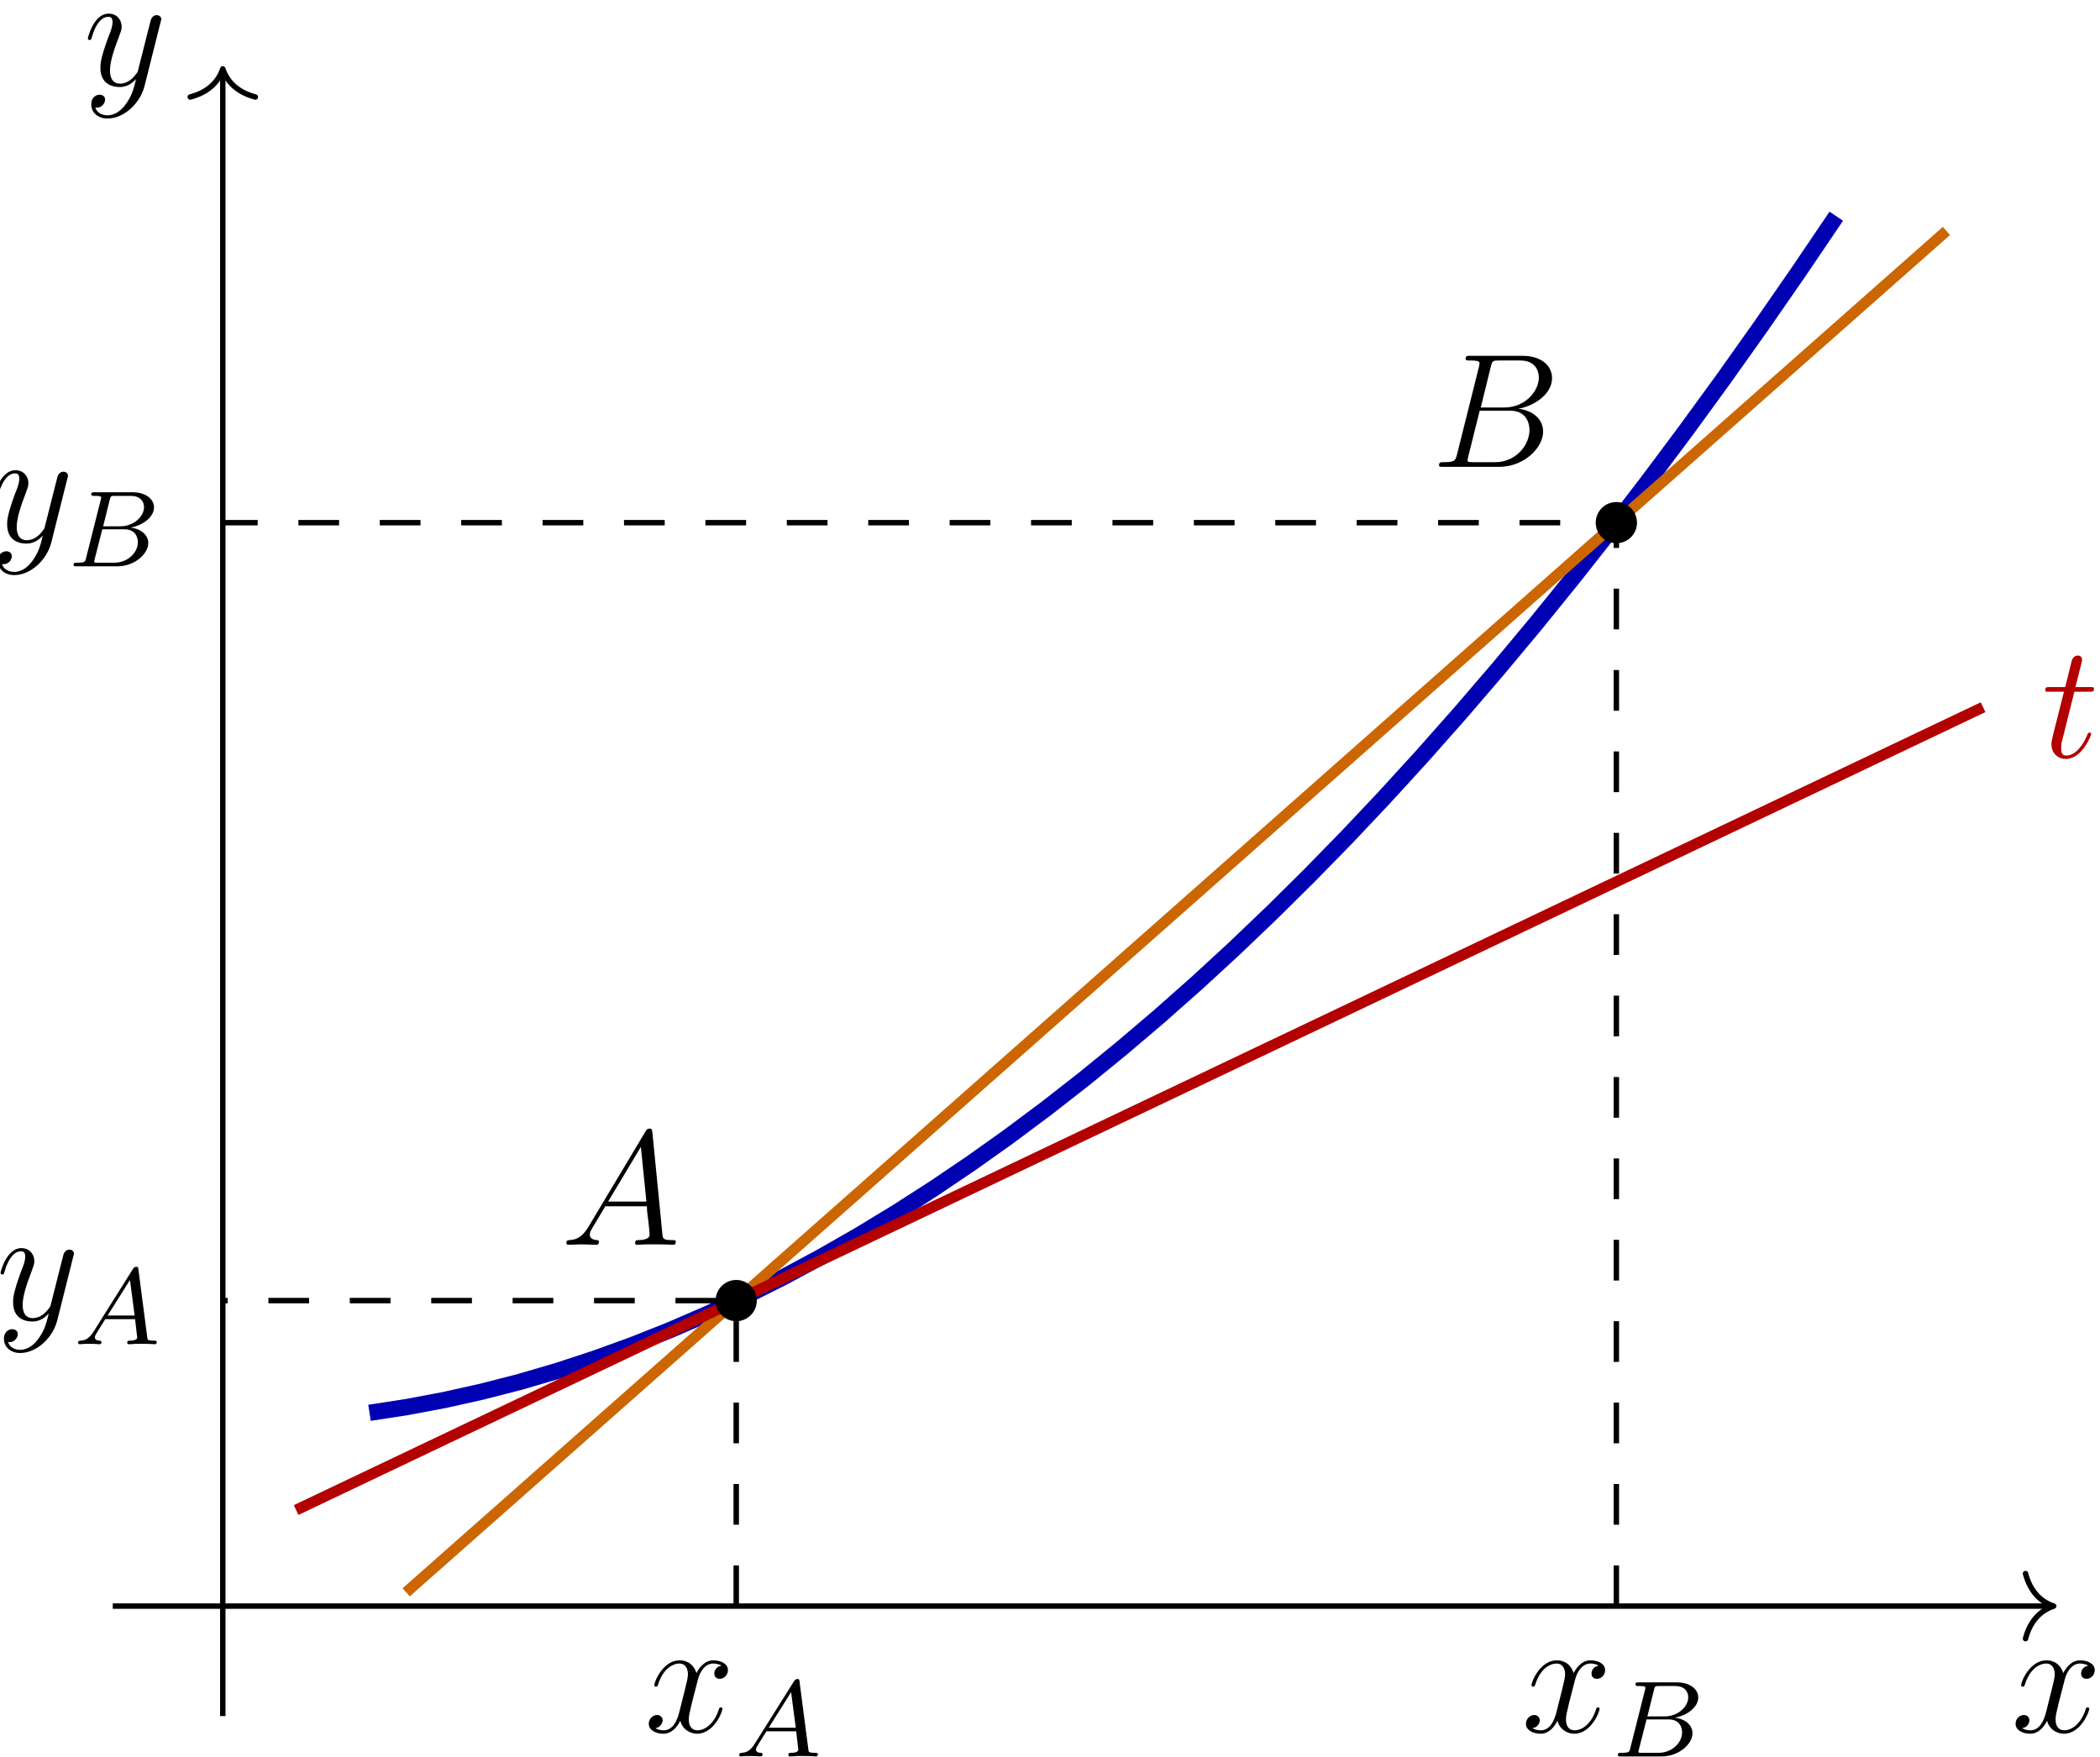
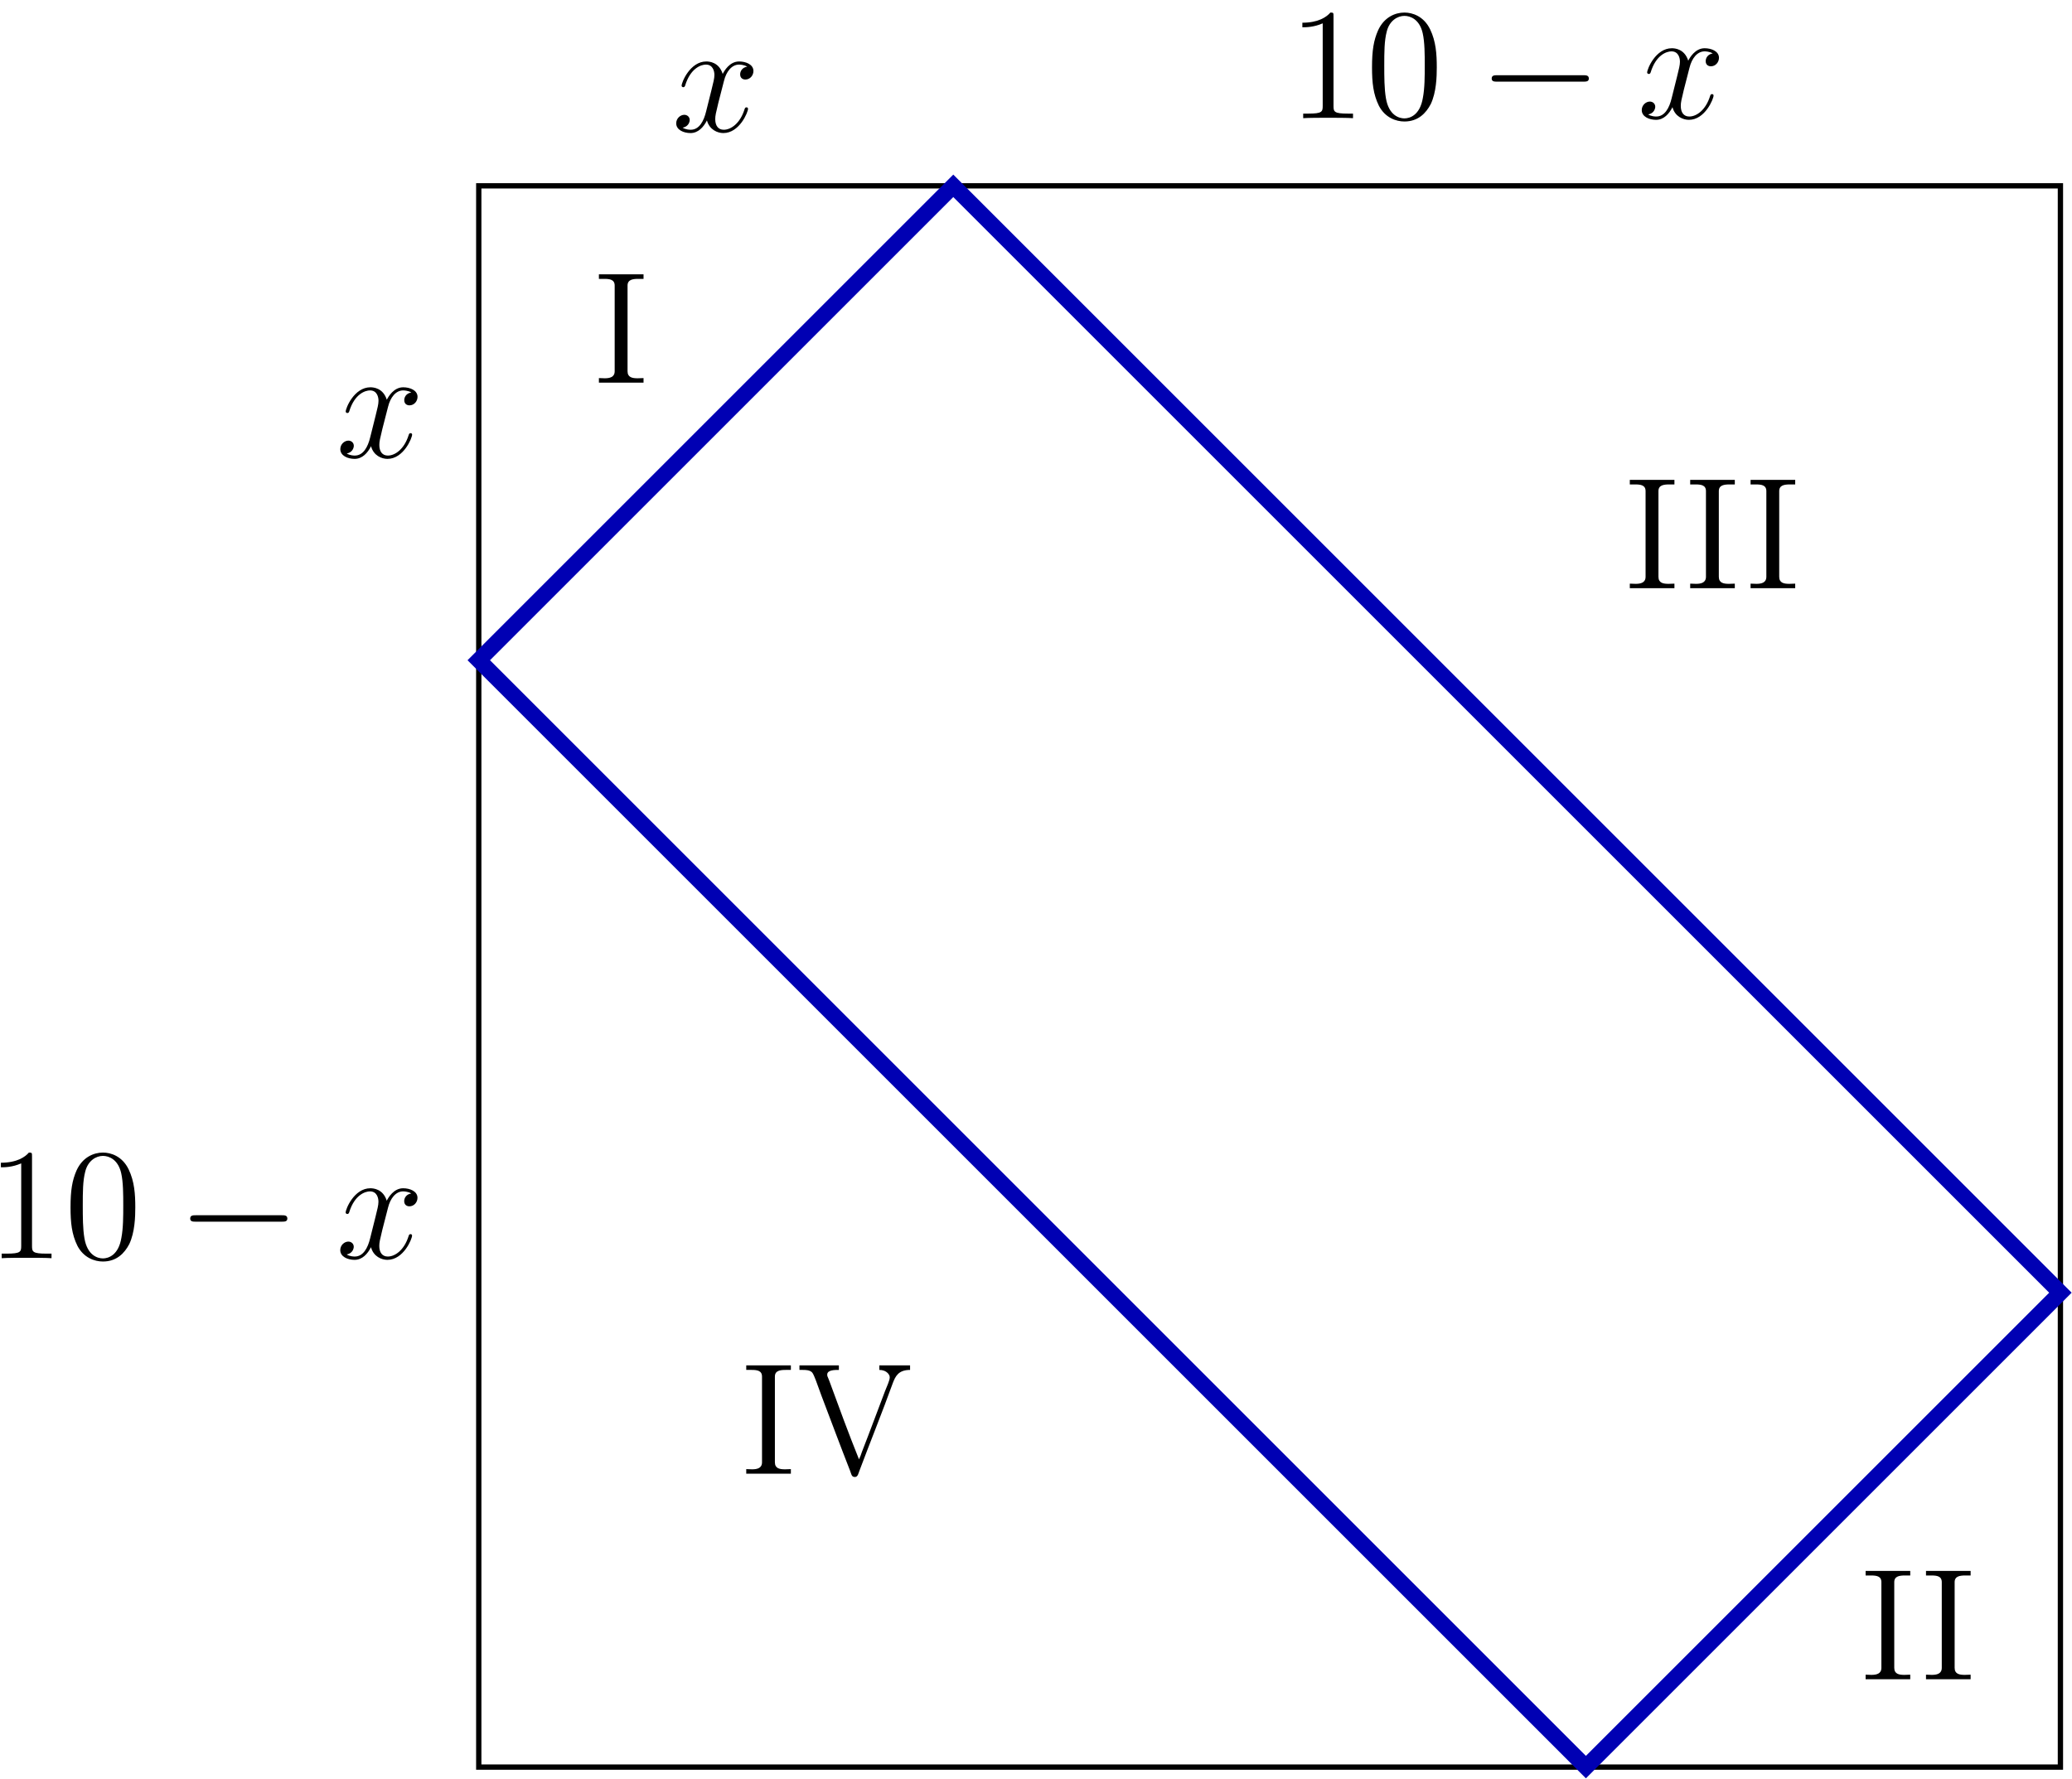
- <svg xmlns="http://www.w3.org/2000/svg" xmlns:xlink="http://www.w3.org/1999/xlink" width="154.206pt" height="128.998pt" viewBox="0 0 154.206 128.998">
+ <svg xmlns="http://www.w3.org/2000/svg" xmlns:xlink="http://www.w3.org/1999/xlink" width="155.97pt" height="133.93pt" viewBox="0 0 155.97 133.93">
  <defs>
    <g>
      <g id="glyph-0-0">
        <path d="M 5.672 -4.875 C 5.281 -4.812 5.141 -4.516 5.141 -4.297 C 5.141 -4 5.359 -3.906 5.531 -3.906 C 5.891 -3.906 6.141 -4.219 6.141 -4.547 C 6.141 -5.047 5.562 -5.266 5.062 -5.266 C 4.344 -5.266 3.938 -4.547 3.828 -4.328 C 3.547 -5.219 2.812 -5.266 2.594 -5.266 C 1.375 -5.266 0.734 -3.703 0.734 -3.438 C 0.734 -3.391 0.781 -3.328 0.859 -3.328 C 0.953 -3.328 0.984 -3.406 1 -3.453 C 1.406 -4.781 2.219 -5.031 2.562 -5.031 C 3.094 -5.031 3.203 -4.531 3.203 -4.25 C 3.203 -3.984 3.125 -3.703 2.984 -3.125 L 2.578 -1.5 C 2.406 -0.781 2.062 -0.125 1.422 -0.125 C 1.359 -0.125 1.062 -0.125 0.812 -0.281 C 1.25 -0.359 1.344 -0.719 1.344 -0.859 C 1.344 -1.094 1.156 -1.25 0.938 -1.25 C 0.641 -1.25 0.328 -0.984 0.328 -0.609 C 0.328 -0.109 0.891 0.125 1.406 0.125 C 1.984 0.125 2.391 -0.328 2.641 -0.828 C 2.828 -0.125 3.438 0.125 3.875 0.125 C 5.094 0.125 5.734 -1.453 5.734 -1.703 C 5.734 -1.766 5.688 -1.812 5.625 -1.812 C 5.516 -1.812 5.5 -1.75 5.469 -1.656 C 5.141 -0.609 4.453 -0.125 3.906 -0.125 C 3.484 -0.125 3.266 -0.438 3.266 -0.922 C 3.266 -1.188 3.312 -1.375 3.5 -2.156 L 3.922 -3.797 C 4.094 -4.5 4.5 -5.031 5.062 -5.031 C 5.078 -5.031 5.422 -5.031 5.672 -4.875 Z M 5.672 -4.875 " />
      </g>
-       <g id="glyph-0-1">
-         <path d="M 3.141 1.344 C 2.828 1.797 2.359 2.203 1.766 2.203 C 1.625 2.203 1.047 2.172 0.875 1.625 C 0.906 1.641 0.969 1.641 0.984 1.641 C 1.344 1.641 1.594 1.328 1.594 1.047 C 1.594 0.781 1.359 0.688 1.188 0.688 C 0.984 0.688 0.578 0.828 0.578 1.406 C 0.578 2.016 1.094 2.438 1.766 2.438 C 2.969 2.438 4.172 1.344 4.5 0.016 L 5.672 -4.656 C 5.688 -4.703 5.719 -4.781 5.719 -4.859 C 5.719 -5.031 5.562 -5.156 5.391 -5.156 C 5.281 -5.156 5.031 -5.109 4.938 -4.75 L 4.047 -1.234 C 4 -1.016 4 -0.984 3.891 -0.859 C 3.656 -0.531 3.266 -0.125 2.688 -0.125 C 2.016 -0.125 1.953 -0.781 1.953 -1.094 C 1.953 -1.781 2.281 -2.703 2.609 -3.562 C 2.734 -3.906 2.812 -4.078 2.812 -4.312 C 2.812 -4.812 2.453 -5.266 1.859 -5.266 C 0.766 -5.266 0.328 -3.531 0.328 -3.438 C 0.328 -3.391 0.375 -3.328 0.453 -3.328 C 0.562 -3.328 0.578 -3.375 0.625 -3.547 C 0.906 -4.547 1.359 -5.031 1.828 -5.031 C 1.938 -5.031 2.141 -5.031 2.141 -4.641 C 2.141 -4.328 2.016 -3.984 1.828 -3.531 C 1.25 -1.953 1.25 -1.562 1.25 -1.281 C 1.25 -0.141 2.062 0.125 2.656 0.125 C 3 0.125 3.438 0.016 3.844 -0.438 L 3.859 -0.422 C 3.688 0.281 3.562 0.75 3.141 1.344 Z M 3.141 1.344 " />
-       </g>
-       <g id="glyph-0-2">
-         <path d="M 2.406 -4.812 L 3.5 -4.812 C 3.734 -4.812 3.844 -4.812 3.844 -5.016 C 3.844 -5.156 3.781 -5.156 3.531 -5.156 L 2.484 -5.156 L 2.922 -6.891 C 2.969 -7.062 2.969 -7.094 2.969 -7.172 C 2.969 -7.359 2.828 -7.469 2.672 -7.469 C 2.562 -7.469 2.297 -7.438 2.203 -7.047 L 1.734 -5.156 L 0.609 -5.156 C 0.375 -5.156 0.266 -5.156 0.266 -4.922 C 0.266 -4.812 0.344 -4.812 0.578 -4.812 L 1.641 -4.812 L 0.844 -1.656 C 0.75 -1.234 0.719 -1.109 0.719 -0.953 C 0.719 -0.391 1.109 0.125 1.781 0.125 C 2.984 0.125 3.641 -1.625 3.641 -1.703 C 3.641 -1.781 3.578 -1.812 3.516 -1.812 C 3.484 -1.812 3.438 -1.812 3.422 -1.766 C 3.406 -1.75 3.391 -1.75 3.312 -1.547 C 3.062 -0.953 2.516 -0.125 1.812 -0.125 C 1.453 -0.125 1.438 -0.422 1.438 -0.688 C 1.438 -0.688 1.438 -0.922 1.469 -1.062 Z M 2.406 -4.812 " />
-       </g>
-       <g id="glyph-0-3">
-         <path d="M 2.031 -1.328 C 1.609 -0.625 1.203 -0.375 0.641 -0.344 C 0.5 -0.328 0.406 -0.328 0.406 -0.125 C 0.406 -0.047 0.469 0 0.547 0 C 0.766 0 1.297 -0.031 1.516 -0.031 C 1.859 -0.031 2.25 0 2.578 0 C 2.656 0 2.797 0 2.797 -0.234 C 2.797 -0.328 2.703 -0.344 2.625 -0.344 C 2.359 -0.375 2.125 -0.469 2.125 -0.75 C 2.125 -0.922 2.203 -1.047 2.359 -1.312 L 3.266 -2.828 L 6.312 -2.828 C 6.328 -2.719 6.328 -2.625 6.328 -2.516 C 6.375 -2.203 6.516 -0.953 6.516 -0.734 C 6.516 -0.375 5.906 -0.344 5.719 -0.344 C 5.578 -0.344 5.453 -0.344 5.453 -0.125 C 5.453 0 5.562 0 5.625 0 C 5.828 0 6.078 -0.031 6.281 -0.031 L 6.953 -0.031 C 7.688 -0.031 8.219 0 8.219 0 C 8.312 0 8.438 0 8.438 -0.234 C 8.438 -0.344 8.328 -0.344 8.156 -0.344 C 7.5 -0.344 7.484 -0.453 7.453 -0.812 L 6.719 -8.266 C 6.688 -8.516 6.641 -8.531 6.516 -8.531 C 6.391 -8.531 6.328 -8.516 6.219 -8.328 Z M 3.469 -3.172 L 5.875 -7.188 L 6.281 -3.172 Z M 3.469 -3.172 " />
-       </g>
-       <g id="glyph-0-4">
-         <path d="M 4.375 -7.344 C 4.484 -7.797 4.531 -7.812 5 -7.812 L 6.547 -7.812 C 7.906 -7.812 7.906 -6.672 7.906 -6.562 C 7.906 -5.594 6.938 -4.359 5.359 -4.359 L 3.641 -4.359 Z M 6.391 -4.266 C 7.703 -4.5 8.875 -5.422 8.875 -6.516 C 8.875 -7.453 8.062 -8.156 6.703 -8.156 L 2.875 -8.156 C 2.641 -8.156 2.531 -8.156 2.531 -7.938 C 2.531 -7.812 2.641 -7.812 2.828 -7.812 C 3.547 -7.812 3.547 -7.719 3.547 -7.594 C 3.547 -7.562 3.547 -7.5 3.5 -7.312 L 1.891 -0.891 C 1.781 -0.469 1.75 -0.344 0.922 -0.344 C 0.688 -0.344 0.578 -0.344 0.578 -0.125 C 0.578 0 0.641 0 0.891 0 L 4.984 0 C 6.812 0 8.219 -1.391 8.219 -2.594 C 8.219 -3.578 7.359 -4.172 6.391 -4.266 Z M 4.703 -0.344 L 3.078 -0.344 C 2.922 -0.344 2.891 -0.344 2.828 -0.359 C 2.688 -0.375 2.672 -0.391 2.672 -0.484 C 2.672 -0.578 2.703 -0.641 2.719 -0.75 L 3.562 -4.125 L 5.812 -4.125 C 7.219 -4.125 7.219 -2.812 7.219 -2.719 C 7.219 -1.562 6.188 -0.344 4.703 -0.344 Z M 4.703 -0.344 " />
-       </g>
      <g id="glyph-1-0">
-         <path d="M 1.469 -0.953 C 1.109 -0.359 0.781 -0.281 0.5 -0.266 C 0.422 -0.25 0.312 -0.25 0.312 -0.109 C 0.312 -0.094 0.328 0 0.438 0 C 0.5 0 0.547 -0.031 1.109 -0.031 C 1.656 -0.031 1.828 0 1.875 0 C 1.906 0 2.031 0 2.031 -0.156 C 2.031 -0.25 1.922 -0.266 1.891 -0.266 C 1.719 -0.266 1.547 -0.328 1.547 -0.516 C 1.547 -0.625 1.625 -0.734 1.766 -0.969 L 2.312 -1.844 L 4.5 -1.844 L 4.656 -0.5 C 4.656 -0.375 4.516 -0.266 4.141 -0.266 C 4.031 -0.266 3.922 -0.266 3.922 -0.109 C 3.922 -0.109 3.922 0 4.062 0 C 4.141 0 4.438 -0.016 4.516 -0.031 L 5.016 -0.031 C 5.734 -0.031 5.859 0 5.922 0 C 5.953 0 6.094 0 6.094 -0.156 C 6.094 -0.266 5.984 -0.266 5.859 -0.266 C 5.422 -0.266 5.406 -0.328 5.391 -0.531 L 4.75 -5.453 C 4.734 -5.641 4.719 -5.688 4.594 -5.688 C 4.453 -5.688 4.406 -5.609 4.344 -5.531 Z M 2.484 -2.109 L 4.125 -4.719 L 4.469 -2.109 Z M 2.484 -2.109 " />
+         <path d="M 3.438 -7.656 C 3.438 -7.938 3.438 -7.953 3.203 -7.953 C 2.922 -7.625 2.312 -7.188 1.094 -7.188 L 1.094 -6.844 C 1.359 -6.844 1.953 -6.844 2.625 -7.141 L 2.625 -0.922 C 2.625 -0.484 2.578 -0.344 1.531 -0.344 L 1.156 -0.344 L 1.156 0 C 1.484 -0.031 2.641 -0.031 3.031 -0.031 C 3.438 -0.031 4.578 -0.031 4.906 0 L 4.906 -0.344 L 4.531 -0.344 C 3.484 -0.344 3.438 -0.484 3.438 -0.922 Z M 3.438 -7.656 " />
      </g>
      <g id="glyph-1-1">
-         <path d="M 1.344 -0.625 C 1.281 -0.328 1.266 -0.266 0.672 -0.266 C 0.516 -0.266 0.422 -0.266 0.422 -0.109 C 0.422 0 0.531 0 0.656 0 L 3.625 0 C 4.938 0 5.906 -0.938 5.906 -1.703 C 5.906 -2.281 5.406 -2.75 4.609 -2.844 C 5.531 -3.016 6.328 -3.625 6.328 -4.328 C 6.328 -4.922 5.75 -5.438 4.75 -5.438 L 1.969 -5.438 C 1.828 -5.438 1.719 -5.438 1.719 -5.297 C 1.719 -5.172 1.812 -5.172 1.953 -5.172 C 2.219 -5.172 2.453 -5.172 2.453 -5.047 C 2.453 -5.016 2.438 -5.016 2.422 -4.906 Z M 2.594 -2.938 L 3.078 -4.891 C 3.141 -5.156 3.156 -5.172 3.484 -5.172 L 4.625 -5.172 C 5.406 -5.172 5.594 -4.672 5.594 -4.344 C 5.594 -3.672 4.859 -2.938 3.844 -2.938 Z M 2.047 -0.266 C 1.969 -0.281 1.938 -0.281 1.938 -0.328 C 1.938 -0.391 1.953 -0.469 1.969 -0.516 L 2.531 -2.719 L 4.156 -2.719 C 4.891 -2.719 5.141 -2.219 5.141 -1.766 C 5.141 -0.984 4.375 -0.266 3.422 -0.266 Z M 2.047 -0.266 " />
+         <path d="M 5.359 -3.828 C 5.359 -4.812 5.297 -5.781 4.859 -6.688 C 4.375 -7.688 3.516 -7.953 2.922 -7.953 C 2.234 -7.953 1.391 -7.609 0.938 -6.609 C 0.609 -5.859 0.484 -5.109 0.484 -3.828 C 0.484 -2.672 0.578 -1.797 1 -0.938 C 1.469 -0.031 2.297 0.25 2.922 0.25 C 3.953 0.25 4.547 -0.375 4.906 -1.062 C 5.328 -1.953 5.359 -3.125 5.359 -3.828 Z M 2.922 0.016 C 2.531 0.016 1.75 -0.203 1.531 -1.5 C 1.406 -2.219 1.406 -3.125 1.406 -3.969 C 1.406 -4.953 1.406 -5.828 1.594 -6.531 C 1.797 -7.344 2.406 -7.703 2.922 -7.703 C 3.375 -7.703 4.062 -7.438 4.297 -6.406 C 4.453 -5.719 4.453 -4.781 4.453 -3.969 C 4.453 -3.172 4.453 -2.266 4.312 -1.531 C 4.094 -0.219 3.328 0.016 2.922 0.016 Z M 2.922 0.016 " />
+       </g>
+       <g id="glyph-2-0">
+         <path d="M 7.875 -2.75 C 8.078 -2.75 8.297 -2.75 8.297 -2.984 C 8.297 -3.234 8.078 -3.234 7.875 -3.234 L 1.406 -3.234 C 1.203 -3.234 0.984 -3.234 0.984 -2.984 C 0.984 -2.75 1.203 -2.75 1.406 -2.75 Z M 7.875 -2.75 " />
+       </g>
+       <g id="glyph-3-0">
+         <path d="M 0.438 -8.172 L 0.438 -7.828 L 0.844 -7.828 C 1.25 -7.828 1.625 -7.781 1.625 -7.328 L 1.625 -0.875 C 1.625 -0.422 1.25 -0.344 0.875 -0.344 C 0.719 -0.344 0.562 -0.359 0.438 -0.359 L 0.438 -0.016 L 3.797 -0.016 L 3.797 -0.359 C 3.641 -0.359 3.5 -0.344 3.359 -0.344 C 2.953 -0.344 2.594 -0.406 2.594 -0.875 L 2.594 -7.328 C 2.594 -7.781 3 -7.828 3.406 -7.828 L 3.797 -7.828 L 3.797 -8.172 Z M 0.438 -8.172 " />
+       </g>
+       <g id="glyph-3-1">
+         <path d="M 0.219 -8.172 L 0.219 -7.828 L 0.469 -7.828 C 0.734 -7.828 0.984 -7.812 1.156 -7.656 C 1.297 -7.5 1.359 -7.25 1.453 -7.047 L 1.875 -5.891 C 2.594 -4 3.297 -2.109 4.031 -0.234 L 4.125 0.031 C 4.172 0.156 4.234 0.234 4.391 0.234 C 4.625 0.234 4.656 -0.047 4.734 -0.234 C 5.562 -2.438 6.453 -4.641 7.25 -6.844 C 7.438 -7.328 7.656 -7.828 8.547 -7.828 L 8.547 -8.172 L 6.234 -8.172 L 6.234 -7.828 C 6.484 -7.828 6.719 -7.75 6.891 -7.562 L 6.969 -7.453 C 7 -7.406 7.016 -7.328 7.016 -7.266 C 7.016 -7.109 6.938 -6.953 6.891 -6.797 L 6.656 -6.219 C 6.078 -4.703 5.516 -3.172 4.922 -1.656 C 4.859 -1.469 4.797 -1.281 4.703 -1.094 C 3.922 -3.031 3.188 -5.031 2.469 -7 L 2.344 -7.312 C 2.312 -7.359 2.312 -7.422 2.312 -7.484 L 2.312 -7.516 C 2.359 -7.828 2.875 -7.828 3.188 -7.828 L 3.188 -8.172 Z M 0.219 -8.172 " />
      </g>
    </g>
    <clipPath id="clip-0">
-       <path clip-rule="nonzero" d="M 148 121 L 153.809 121 L 153.809 128 L 148 128 Z M 148 121 " />
+       <path clip-rule="nonzero" d="M 35 13 L 155.953 13 L 155.953 133.895 L 35 133.895 Z M 35 13 " />
    </clipPath>
    <clipPath id="clip-1">
-       <path clip-rule="nonzero" d="M 18 5 L 153.809 5 L 153.809 128.996 L 18 128.996 Z M 18 5 " />
-     </clipPath>
-     <clipPath id="clip-2">
-       <path clip-rule="nonzero" d="M 10 40 L 153.809 40 L 153.809 123 L 10 123 Z M 10 40 " />
-     </clipPath>
-     <clipPath id="clip-3">
-       <path clip-rule="nonzero" d="M 150 48 L 153.809 48 L 153.809 56 L 150 56 Z M 150 48 " />
-     </clipPath>
-     <clipPath id="clip-4">
-       <path clip-rule="nonzero" d="M 54 123 L 61 123 L 61 128.996 L 54 128.996 Z M 54 123 " />
-     </clipPath>
-     <clipPath id="clip-5">
-       <path clip-rule="nonzero" d="M 118 123 L 125 123 L 125 128.996 L 118 128.996 Z M 118 123 " />
+       <path clip-rule="nonzero" d="M 19 0 L 155.953 0 L 155.953 133.895 L 19 133.895 Z M 19 0 " />
    </clipPath>
  </defs>
-   <path fill="none" stroke-width="0.399" stroke-linecap="butt" stroke-linejoin="miter" stroke="rgb(0%, 0%, 0%)" stroke-opacity="1" stroke-miterlimit="10" d="M -8.079 -0 L 134.249 -0 " transform="matrix(1, 0, 0, -1, 16.36, 117.957)" />
-   <path fill="none" stroke-width="0.399" stroke-linecap="round" stroke-linejoin="round" stroke="rgb(0%, 0%, 0%)" stroke-opacity="1" stroke-miterlimit="10" d="M -2.073 2.391 C -1.694 0.957 -0.851 0.277 0.001 -0 C -0.851 -0.277 -1.694 -0.957 -2.073 -2.391 " transform="matrix(1, 0, 0, -1, 150.8076, 117.957)" />
  <g clip-path="url(#clip-0)">
-     <g fill="rgb(0%, 0%, 0%)" fill-opacity="1">
-       <use xlink:href="#glyph-0-0" x="147.679" y="127.205" />
-     </g>
+     <path fill="none" stroke-width="0.399" stroke-linecap="butt" stroke-linejoin="miter" stroke="rgb(0%, 0%, 0%)" stroke-opacity="1" stroke-miterlimit="10" d="M -0.002 -0.002 L -0.002 119.057 L 119.057 119.057 L 119.057 -0.002 Z M -0.002 -0.002 " transform="matrix(1, 0, 0, -1, 36.041, 133.049)" />
  </g>
-   <path fill="none" stroke-width="0.399" stroke-linecap="butt" stroke-linejoin="miter" stroke="rgb(0%, 0%, 0%)" stroke-opacity="1" stroke-miterlimit="10" d="M -0.001 -8.078 L -0.001 112.703 " transform="matrix(1, 0, 0, -1, 16.36, 117.957)" />
-   <path fill="none" stroke-width="0.399" stroke-linecap="round" stroke-linejoin="round" stroke="rgb(0%, 0%, 0%)" stroke-opacity="1" stroke-miterlimit="10" d="M -2.072 2.391 C -1.693 0.958 -0.849 0.278 -0.002 0.001 C -0.849 -0.281 -1.693 -0.956 -2.072 -2.39 " transform="matrix(0, -1, -1, 0, 16.36, 5.05295)" />
-   <g fill="rgb(0%, 0%, 0%)" fill-opacity="1">
-     <use xlink:href="#glyph-0-1" x="6.123" y="6.267" />
-   </g>
-   <path fill="none" stroke-width="1.196" stroke-linecap="butt" stroke-linejoin="miter" stroke="rgb(0%, 0%, 70%)" stroke-opacity="1" stroke-miterlimit="10" d="M 10.773 14.195 L 13.535 14.621 L 16.296 15.141 L 19.058 15.758 L 21.82 16.469 L 24.581 17.277 L 27.343 18.184 L 30.105 19.184 L 32.867 20.281 L 35.628 21.477 L 38.39 22.766 L 41.152 24.152 L 43.913 25.637 L 46.675 27.215 L 49.437 28.891 L 52.199 30.664 L 54.96 32.531 L 57.722 34.496 L 60.484 36.559 L 63.245 38.715 L 66.007 40.969 L 68.769 43.316 L 71.531 45.762 L 74.292 48.305 L 77.054 50.945 L 79.816 53.68 L 82.578 56.508 L 85.339 59.437 L 88.101 62.461 L 90.863 65.582 L 93.624 68.797 L 96.386 72.109 L 99.148 75.519 L 101.91 79.023 L 104.671 82.625 L 107.433 86.324 L 110.195 90.117 L 112.956 94.008 L 115.718 97.996 L 118.48 102.078 " transform="matrix(1, 0, 0, -1, 16.36, 117.957)" />
  <g clip-path="url(#clip-1)">
-     <path fill="none" stroke-width="0.797" stroke-linecap="butt" stroke-linejoin="miter" stroke="rgb(79.999%, 39.999%, 0%)" stroke-opacity="1" stroke-miterlimit="10" d="M 13.464 1.012 L 126.57 100.996 " transform="matrix(1, 0, 0, -1, 16.36, 117.957)" />
-   </g>
-   <g clip-path="url(#clip-2)">
-     <path fill="none" stroke-width="0.797" stroke-linecap="butt" stroke-linejoin="miter" stroke="rgb(70%, 0%, 0%)" stroke-opacity="1" stroke-miterlimit="10" d="M 5.386 7.055 L 129.261 66.019 " transform="matrix(1, 0, 0, -1, 16.36, 117.957)" />
-   </g>
-   <g clip-path="url(#clip-3)">
-     <g fill="rgb(70%, 0%, 0%)" fill-opacity="1">
-       <use xlink:href="#glyph-0-2" x="149.918" y="55.615" />
-     </g>
-   </g>
-   <path fill="none" stroke-width="0.399" stroke-linecap="butt" stroke-linejoin="miter" stroke="rgb(0%, 0%, 0%)" stroke-opacity="1" stroke-dasharray="2.989 2.989" stroke-miterlimit="10" d="M 37.703 -0 L 37.703 22.437 L -0.001 22.437 " transform="matrix(1, 0, 0, -1, 16.36, 117.957)" />
-   <g fill="rgb(0%, 0%, 0%)" fill-opacity="1">
-     <use xlink:href="#glyph-0-0" x="47.313" y="127.205" />
-   </g>
-   <g clip-path="url(#clip-4)">
-     <g fill="rgb(0%, 0%, 0%)" fill-opacity="1">
-       <use xlink:href="#glyph-1-0" x="53.966" y="128.998" />
-     </g>
+     <path fill="none" stroke-width="1.196" stroke-linecap="butt" stroke-linejoin="miter" stroke="rgb(0%, 0%, 70%)" stroke-opacity="1" stroke-miterlimit="10" d="M 35.717 119.057 L 119.057 35.717 L 83.338 -0.002 L -0.002 83.338 Z M 35.717 119.057 " transform="matrix(1, 0, 0, -1, 36.041, 133.049)" />
  </g>
  <g fill="rgb(0%, 0%, 0%)" fill-opacity="1">
-     <use xlink:href="#glyph-0-1" x="-0.289" y="96.931" />
+     <use xlink:href="#glyph-0-0" x="50.574" y="9.894" />
  </g>
  <g fill="rgb(0%, 0%, 0%)" fill-opacity="1">
-     <use xlink:href="#glyph-1-0" x="5.419" y="98.725" />
-   </g>
-   <path fill="none" stroke-width="0.399" stroke-linecap="butt" stroke-linejoin="miter" stroke="rgb(0%, 0%, 0%)" stroke-opacity="1" stroke-dasharray="2.989 2.989" stroke-miterlimit="10" d="M 102.331 -0 L 102.331 79.57 L -0.001 79.57 " transform="matrix(1, 0, 0, -1, 16.36, 117.957)" />
-   <g fill="rgb(0%, 0%, 0%)" fill-opacity="1">
-     <use xlink:href="#glyph-0-0" x="111.725" y="127.205" />
-   </g>
-   <g clip-path="url(#clip-5)">
-     <g fill="rgb(0%, 0%, 0%)" fill-opacity="1">
-       <use xlink:href="#glyph-1-1" x="118.377" y="128.998" />
-     </g>
+     <use xlink:href="#glyph-1-0" x="96.942" y="8.898" />
+     <use xlink:href="#glyph-1-1" x="102.795" y="8.898" />
  </g>
  <g fill="rgb(0%, 0%, 0%)" fill-opacity="1">
-     <use xlink:href="#glyph-0-1" x="-0.726" y="39.799" />
+     <use xlink:href="#glyph-2-0" x="111.303" y="8.898" />
  </g>
  <g fill="rgb(0%, 0%, 0%)" fill-opacity="1">
-     <use xlink:href="#glyph-1-1" x="4.981" y="41.592" />
+     <use xlink:href="#glyph-0-0" x="123.255" y="8.898" />
  </g>
-   <path fill-rule="nonzero" fill="rgb(0%, 0%, 0%)" fill-opacity="1" d="M 55.574 95.52 C 55.574 94.684 54.898 94.004 54.062 94.004 C 53.227 94.004 52.547 94.684 52.547 95.52 C 52.547 96.355 53.227 97.035 54.062 97.035 C 54.898 97.035 55.574 96.355 55.574 95.52 Z M 55.574 95.52 " />
  <g fill="rgb(0%, 0%, 0%)" fill-opacity="1">
-     <use xlink:href="#glyph-0-3" x="41.185" y="91.42" />
+     <use xlink:href="#glyph-0-0" x="25.289" y="34.426" />
  </g>
-   <path fill-rule="nonzero" fill="rgb(0%, 0%, 0%)" fill-opacity="1" d="M 120.207 38.387 C 120.207 37.551 119.527 36.871 118.691 36.871 C 117.855 36.871 117.176 37.551 117.176 38.387 C 117.176 39.223 117.855 39.898 118.691 39.898 C 119.527 39.898 120.207 39.223 120.207 38.387 Z M 120.207 38.387 " />
  <g fill="rgb(0%, 0%, 0%)" fill-opacity="1">
-     <use xlink:href="#glyph-0-4" x="105.094" y="34.288" />
+     <use xlink:href="#glyph-1-0" x="-1.028" y="94.734" />
+     <use xlink:href="#glyph-1-1" x="4.825" y="94.734" />
+   </g>
+   <g fill="rgb(0%, 0%, 0%)" fill-opacity="1">
+     <use xlink:href="#glyph-2-0" x="13.333" y="94.734" />
+   </g>
+   <g fill="rgb(0%, 0%, 0%)" fill-opacity="1">
+     <use xlink:href="#glyph-0-0" x="25.285" y="94.734" />
+   </g>
+   <g fill="rgb(0%, 0%, 0%)" fill-opacity="1">
+     <use xlink:href="#glyph-3-0" x="44.645" y="28.826" />
+   </g>
+   <g fill="rgb(0%, 0%, 0%)" fill-opacity="1">
+     <use xlink:href="#glyph-3-0" x="139.997" y="126.451" />
+   </g>
+   <g fill="rgb(0%, 0%, 0%)" fill-opacity="1">
+     <use xlink:href="#glyph-3-0" x="144.542" y="126.451" />
+   </g>
+   <g fill="rgb(0%, 0%, 0%)" fill-opacity="1">
+     <use xlink:href="#glyph-3-0" x="122.246" y="44.303" />
+   </g>
+   <g fill="rgb(0%, 0%, 0%)" fill-opacity="1">
+     <use xlink:href="#glyph-3-0" x="126.791" y="44.303" />
+   </g>
+   <g fill="rgb(0%, 0%, 0%)" fill-opacity="1">
+     <use xlink:href="#glyph-3-0" x="131.337" y="44.303" />
+   </g>
+   <g fill="rgb(0%, 0%, 0%)" fill-opacity="1">
+     <use xlink:href="#glyph-3-0" x="55.736" y="110.974" />
+     <use xlink:href="#glyph-3-1" x="59.959" y="110.974" />
  </g>
</svg>
